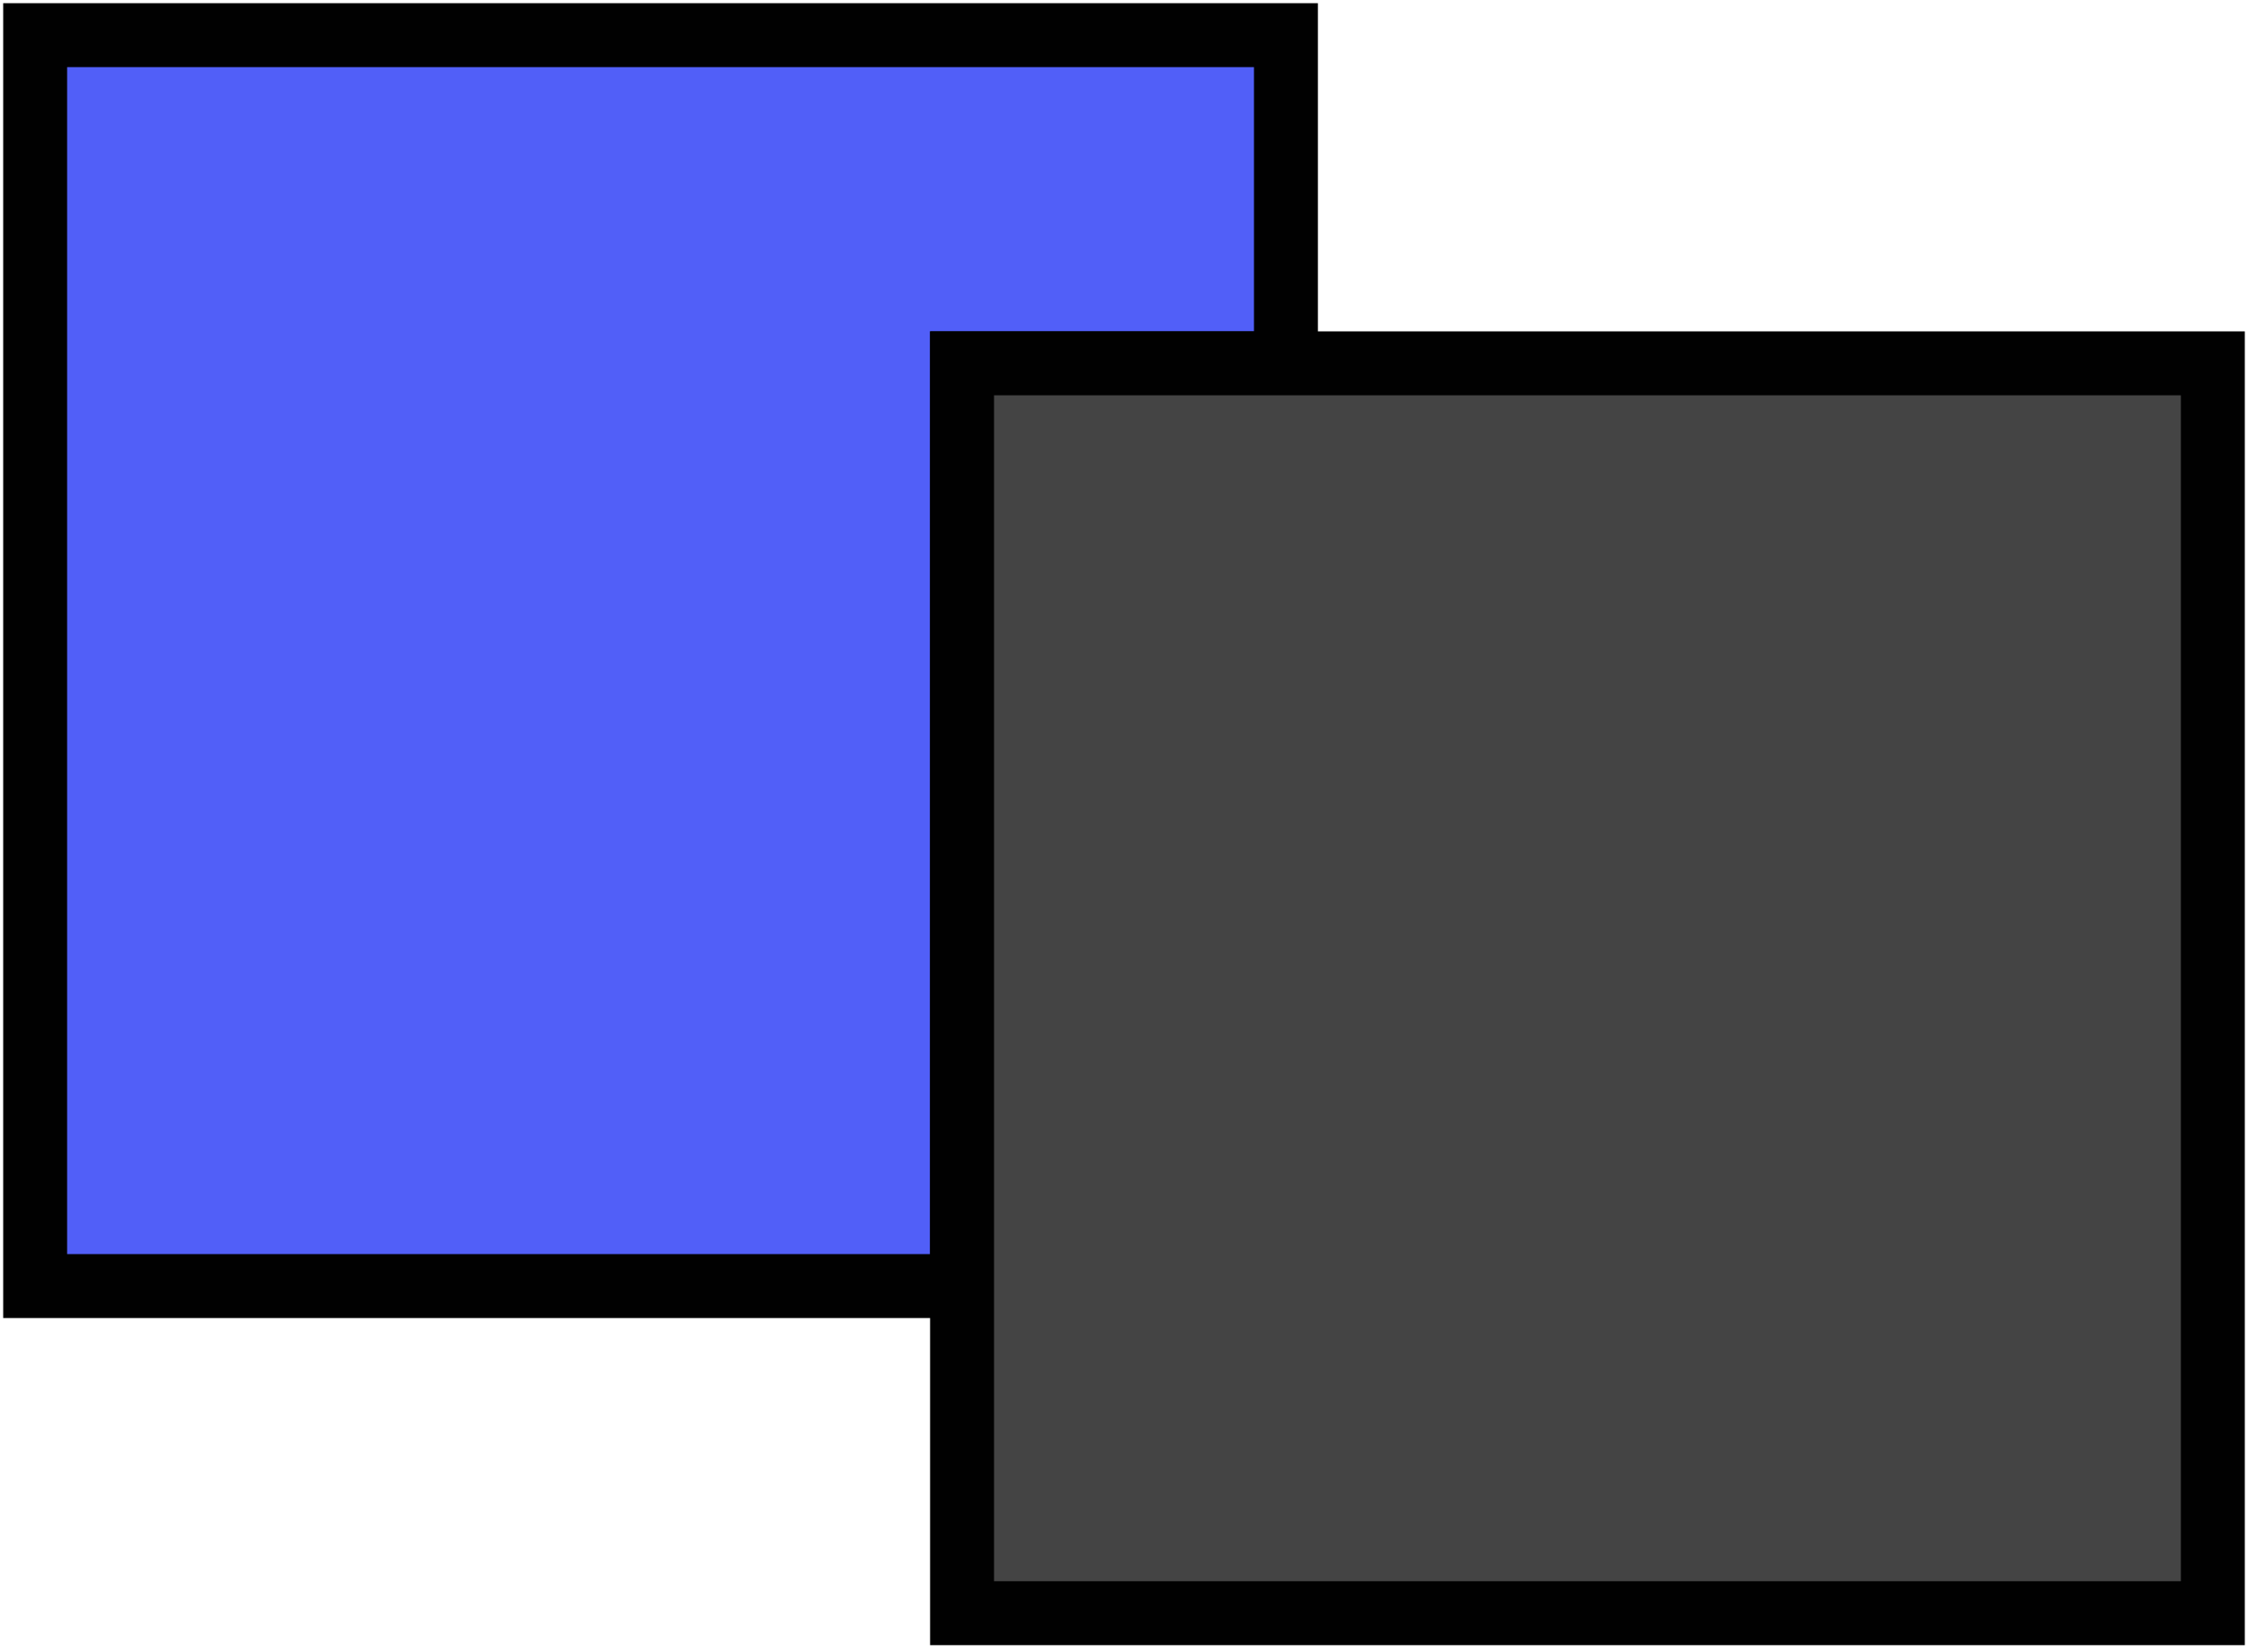
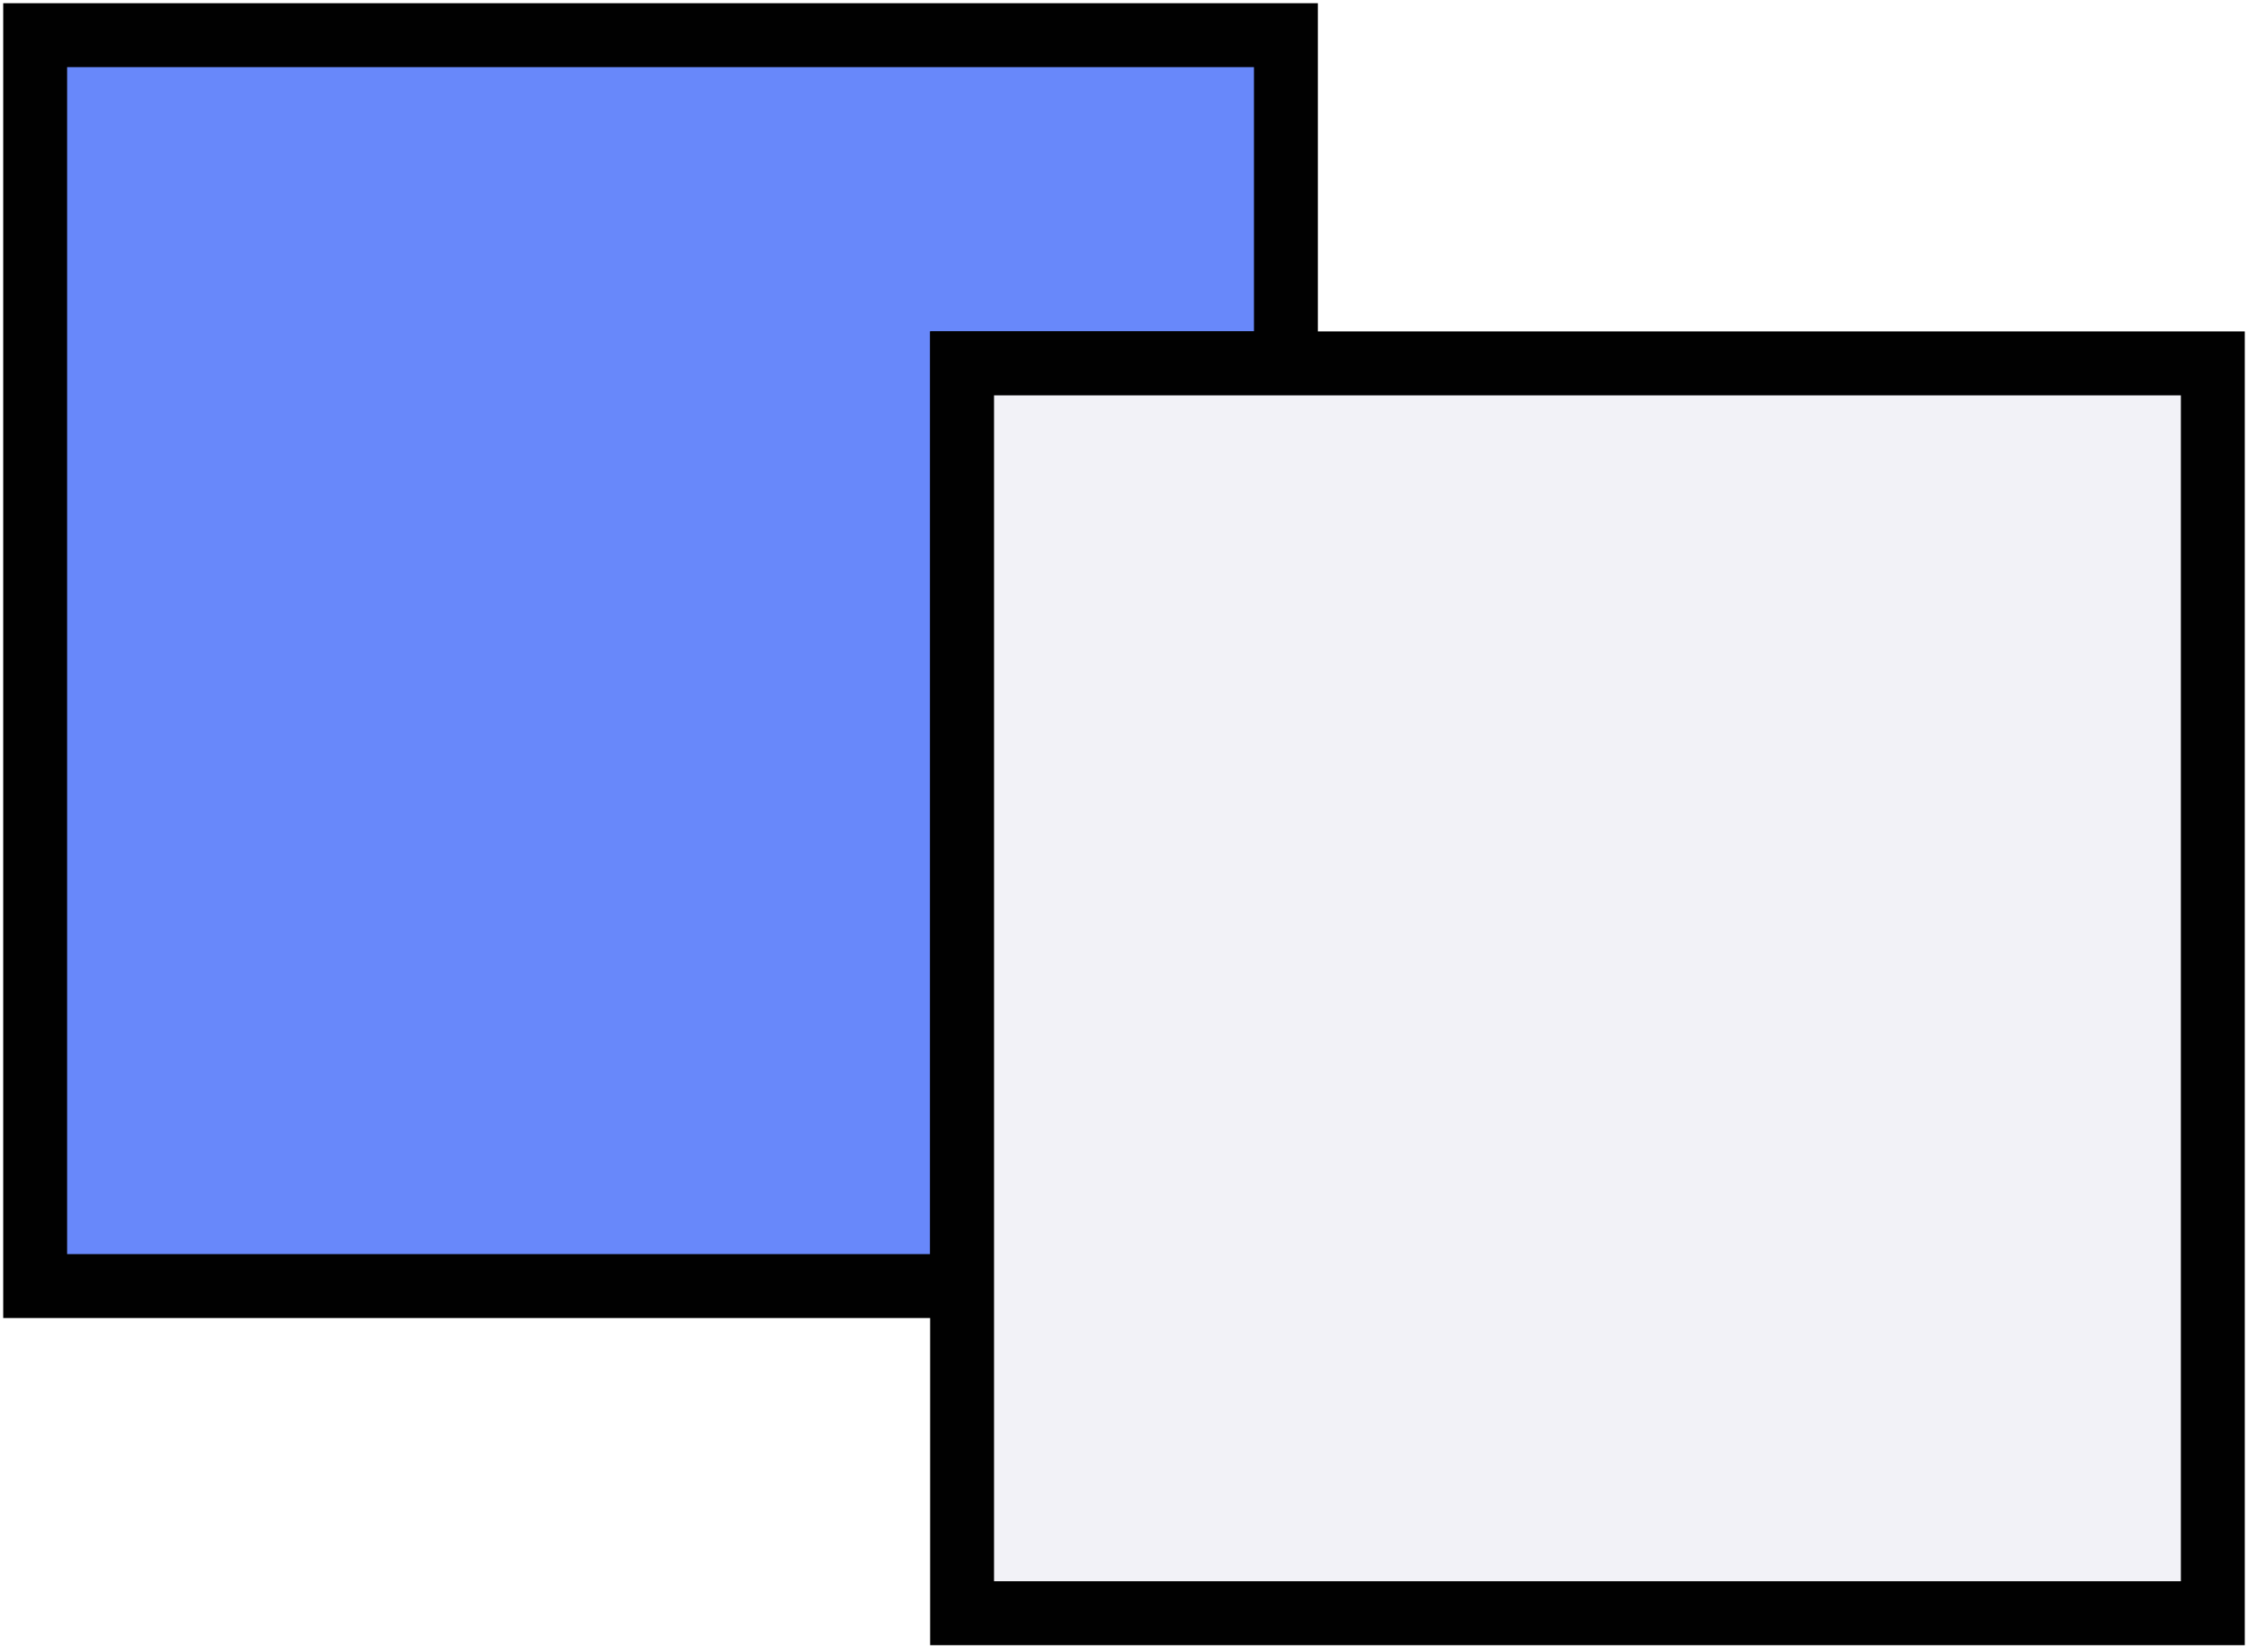
<svg xmlns="http://www.w3.org/2000/svg" width="211" height="155" viewBox="0 0 211 155" fill="none">
-   <path d="M120.7 34.1V3.3H3.3V120.7H90.3V34.1H120.7Z" fill="#515FF8" stroke="#010101" stroke-width="6" stroke-miterlimit="10" />
-   <path d="M90.3 120.7V151.4H207.7V34.1H90.3V120.7Z" fill="#444" stroke="#010101" stroke-width="6" stroke-miterlimit="10" />
+   <path d="M120.7 34.1V3.3H3.3V120.7H90.3V34.1H120.7Z" fill="#6888FA" stroke="#010101" stroke-width="6" stroke-miterlimit="10" />
+   <path d="M90.3 120.7V151.4H207.7V34.1H90.3V120.7Z" fill="#F2F2F7" stroke="#010101" stroke-width="6" stroke-miterlimit="10" />
</svg>
